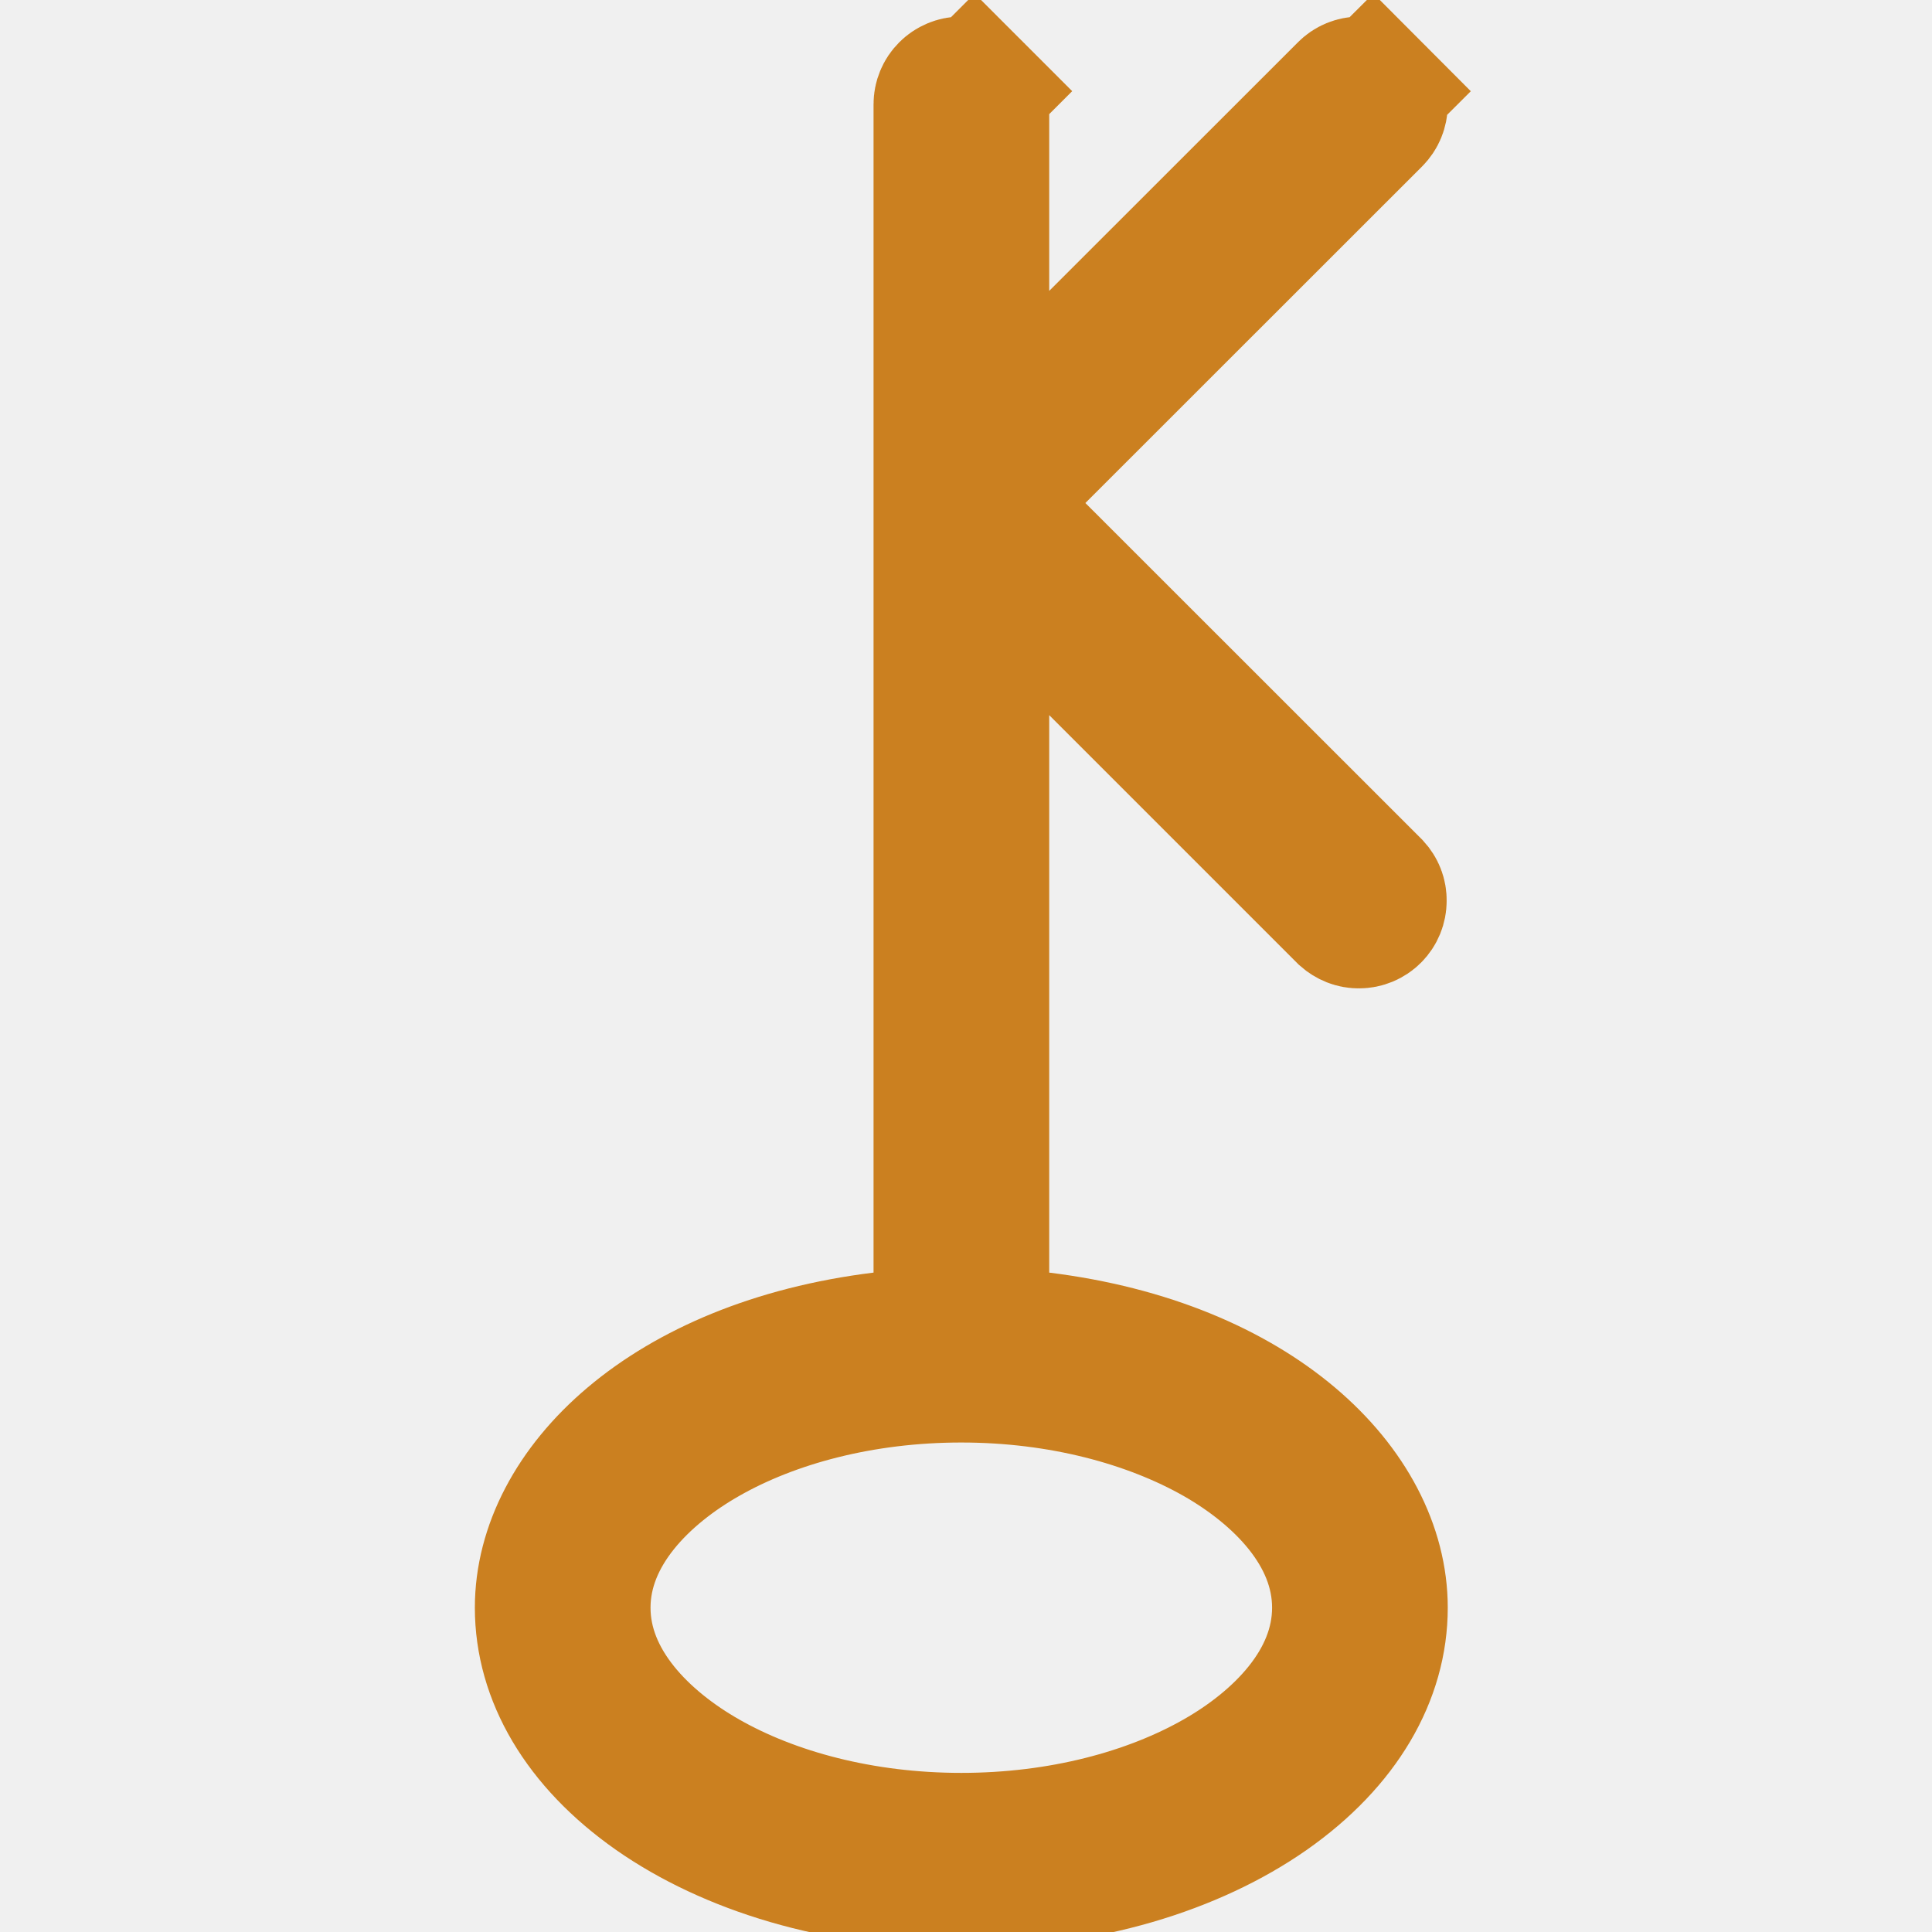
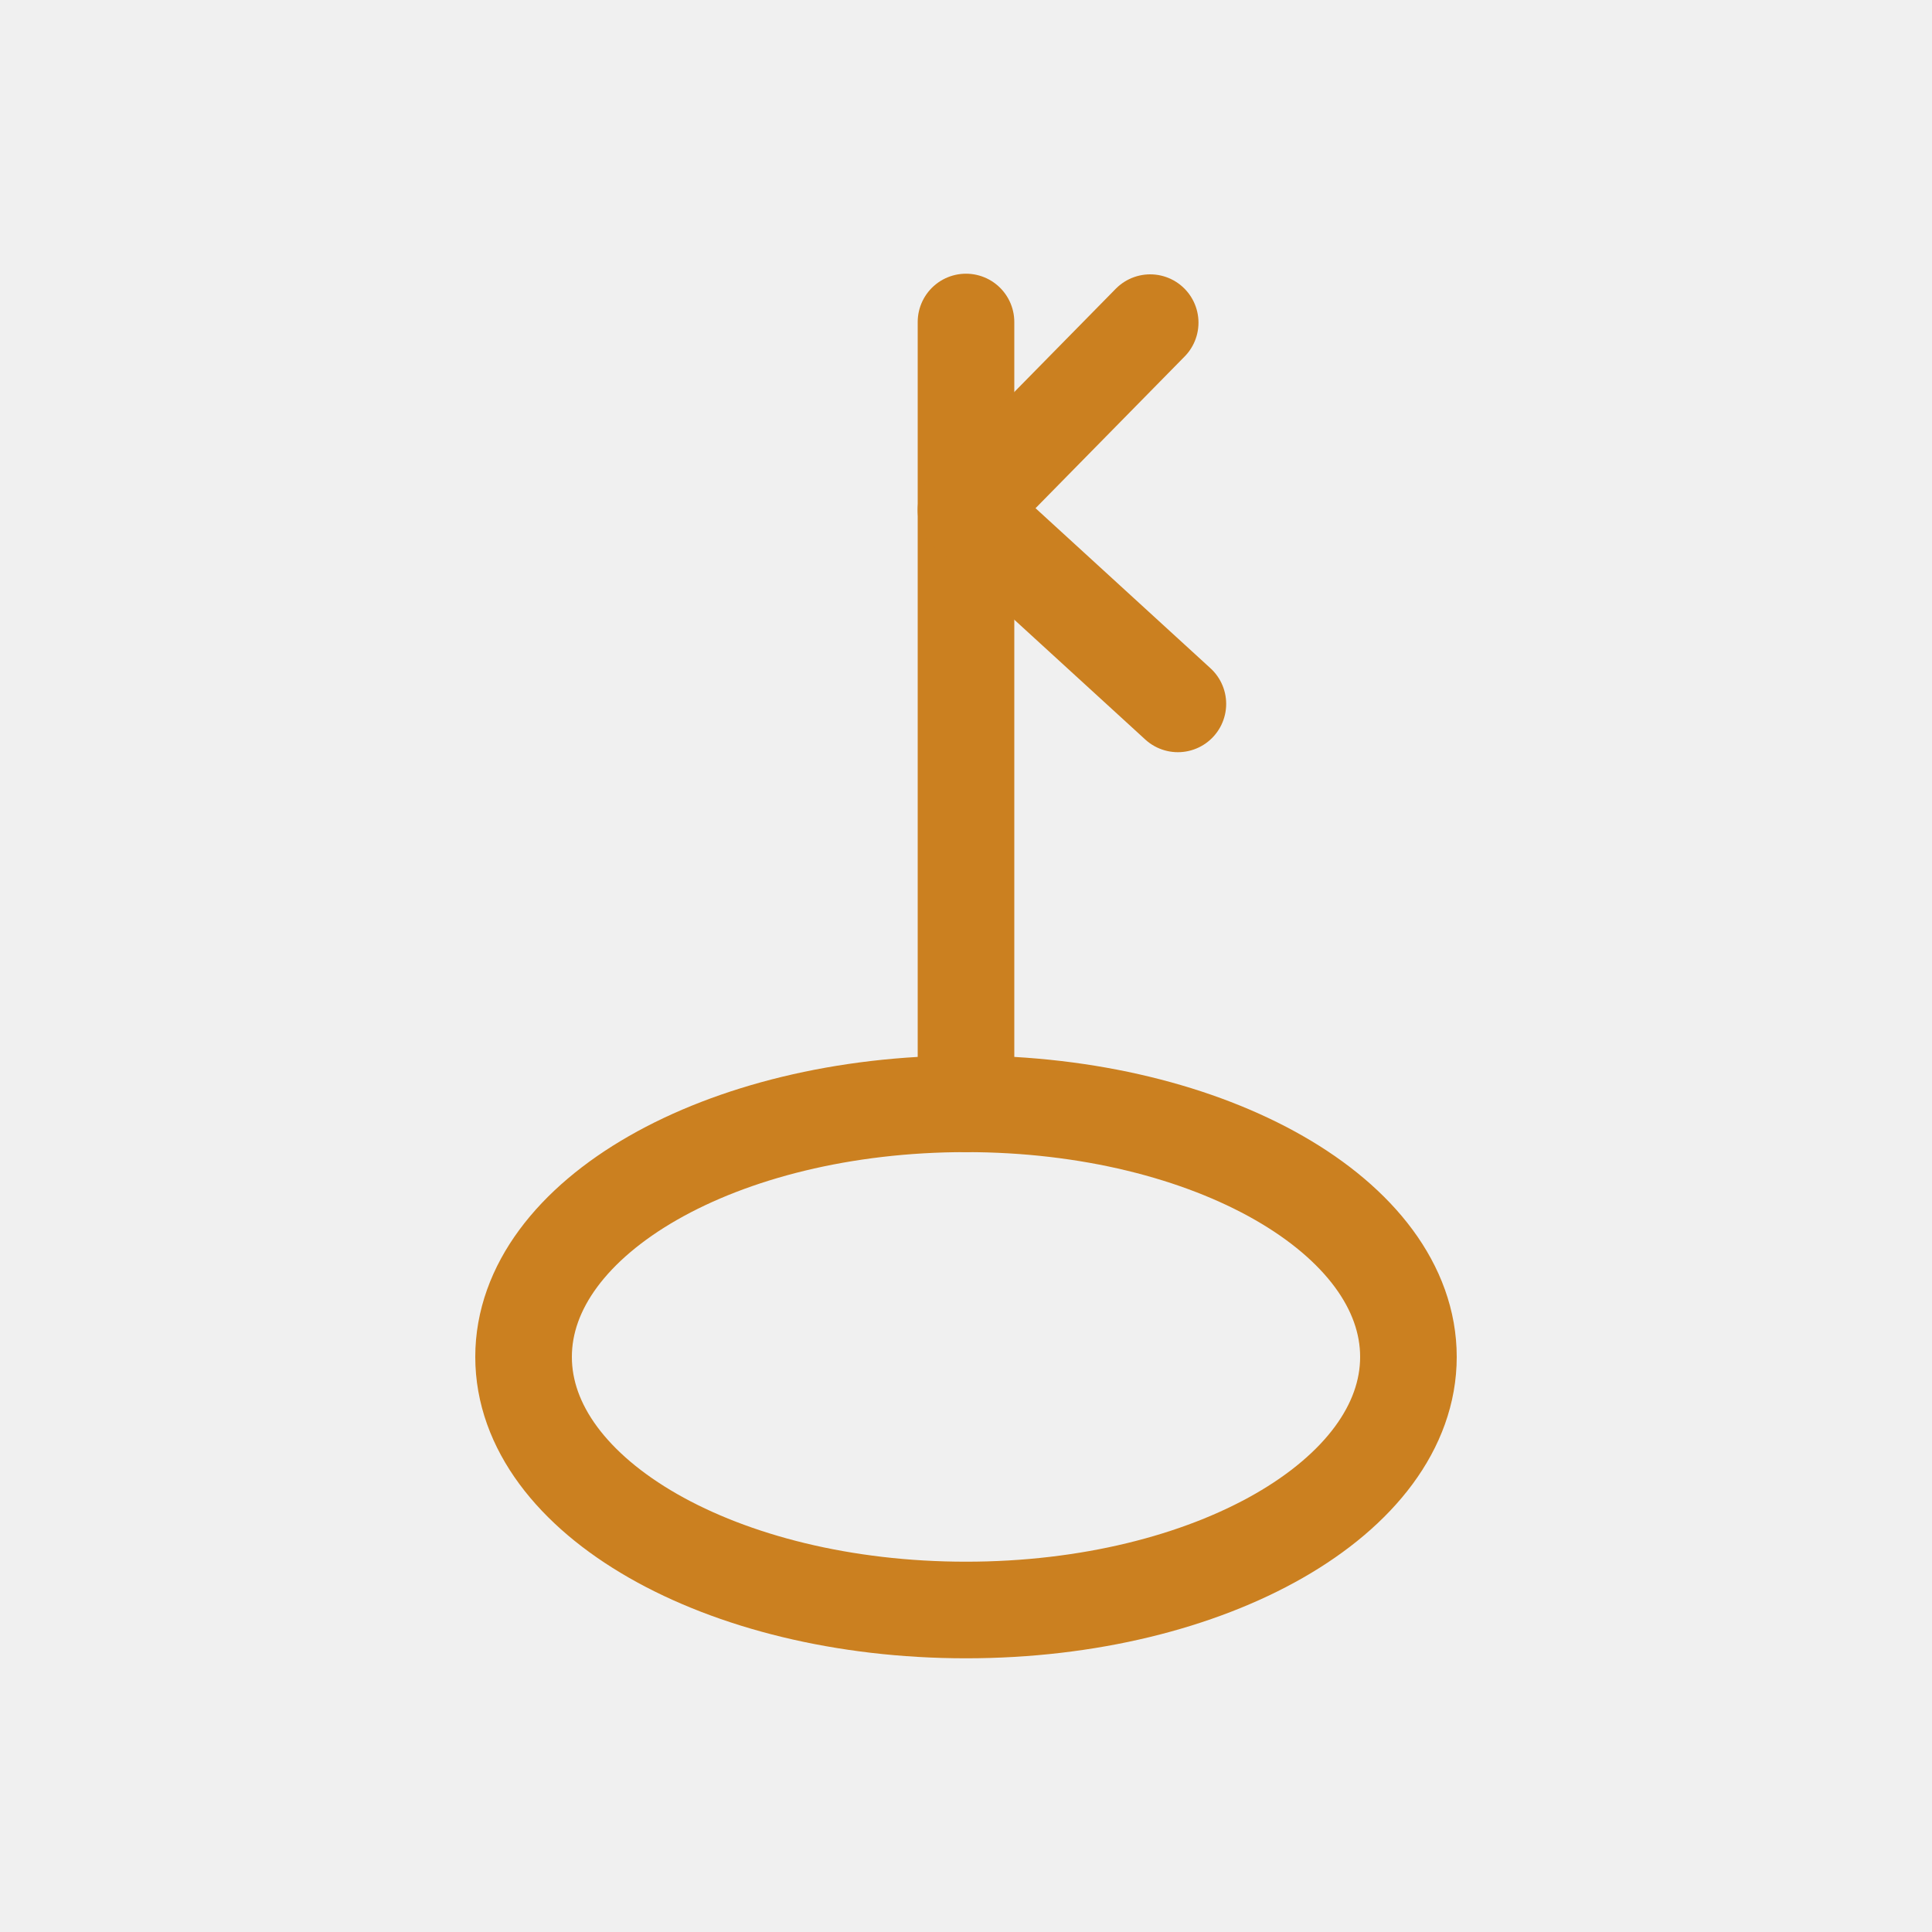
- <svg xmlns="http://www.w3.org/2000/svg" width="14" height="14" viewBox="0 0 14 14" fill="none">
-   <g clip-path="url(#clip0_4240_15855)">
-     <path d="M7.512 3.291L7.159 3.645L7.512 3.999L9.947 6.433C9.971 6.459 9.984 6.492 9.983 6.527C9.983 6.563 9.969 6.597 9.944 6.622C9.918 6.648 9.884 6.662 9.848 6.662C9.813 6.663 9.78 6.649 9.754 6.626L7.956 4.828L7.103 3.974V5.181V9.221V9.664L7.541 9.718C9.099 9.91 9.991 10.796 9.991 11.65C9.991 12.139 9.72 12.618 9.183 12.995C8.645 13.371 7.868 13.619 6.966 13.619C6.065 13.619 5.288 13.371 4.75 12.995C4.213 12.618 3.941 12.139 3.941 11.65C3.941 10.795 4.833 9.91 6.391 9.718L6.83 9.664V9.221V0.756C6.83 0.72 6.844 0.686 6.87 0.66C6.895 0.635 6.93 0.62 6.966 0.62C7.002 0.62 7.037 0.635 7.063 0.66L7.416 0.307L7.063 0.66C7.088 0.686 7.103 0.72 7.103 0.756V2.109V3.316L7.956 2.462L9.759 0.66C9.784 0.634 9.819 0.62 9.855 0.62C9.891 0.62 9.926 0.635 9.951 0.66L10.305 0.307L9.951 0.66C9.977 0.686 9.991 0.72 9.991 0.757C9.991 0.793 9.977 0.827 9.951 0.853L9.951 0.853L7.512 3.291ZM6.966 13.347C7.688 13.347 8.338 13.171 8.823 12.895C9.272 12.64 9.718 12.21 9.718 11.65C9.718 11.09 9.272 10.661 8.823 10.405C8.338 10.13 7.688 9.953 6.966 9.953C6.244 9.953 5.594 10.129 5.11 10.405C4.661 10.66 4.214 11.09 4.214 11.65C4.214 12.21 4.661 12.64 5.11 12.895C5.594 13.171 6.244 13.347 6.966 13.347Z" fill="white" stroke="#CB8020" />
+ <svg xmlns="http://www.w3.org/2000/svg" viewBox="0 0 30 30">
+   <defs>
+     <style>.cls-1{fill:none;stroke:#cb8020;stroke-linecap:round;stroke-linejoin:round;stroke-width:1.5px;}</style>
+   </defs>
+   <g id="Layer_1" data-name="Layer 1">
+     <path class="cls-1" d="M21.87,21.07C21.87,23.24,18.8,25,15,25s-6.87-1.76-6.87-3.93S11.2,17.14,15,17.14,21.87,18.9,21.87,21.07Z" />
+     <line class="cls-1" x1="15" y1="5" x2="15" y2="17.14" />
+     <polyline class="cls-1" points="17.86 5.01 15 7.92 18.29 10.93" />
  </g>
-   <defs>
-     <clipPath id="clip0_4240_15855">
-       <rect width="14" height="14" fill="white" />
-     </clipPath>
-   </defs>
</svg>
